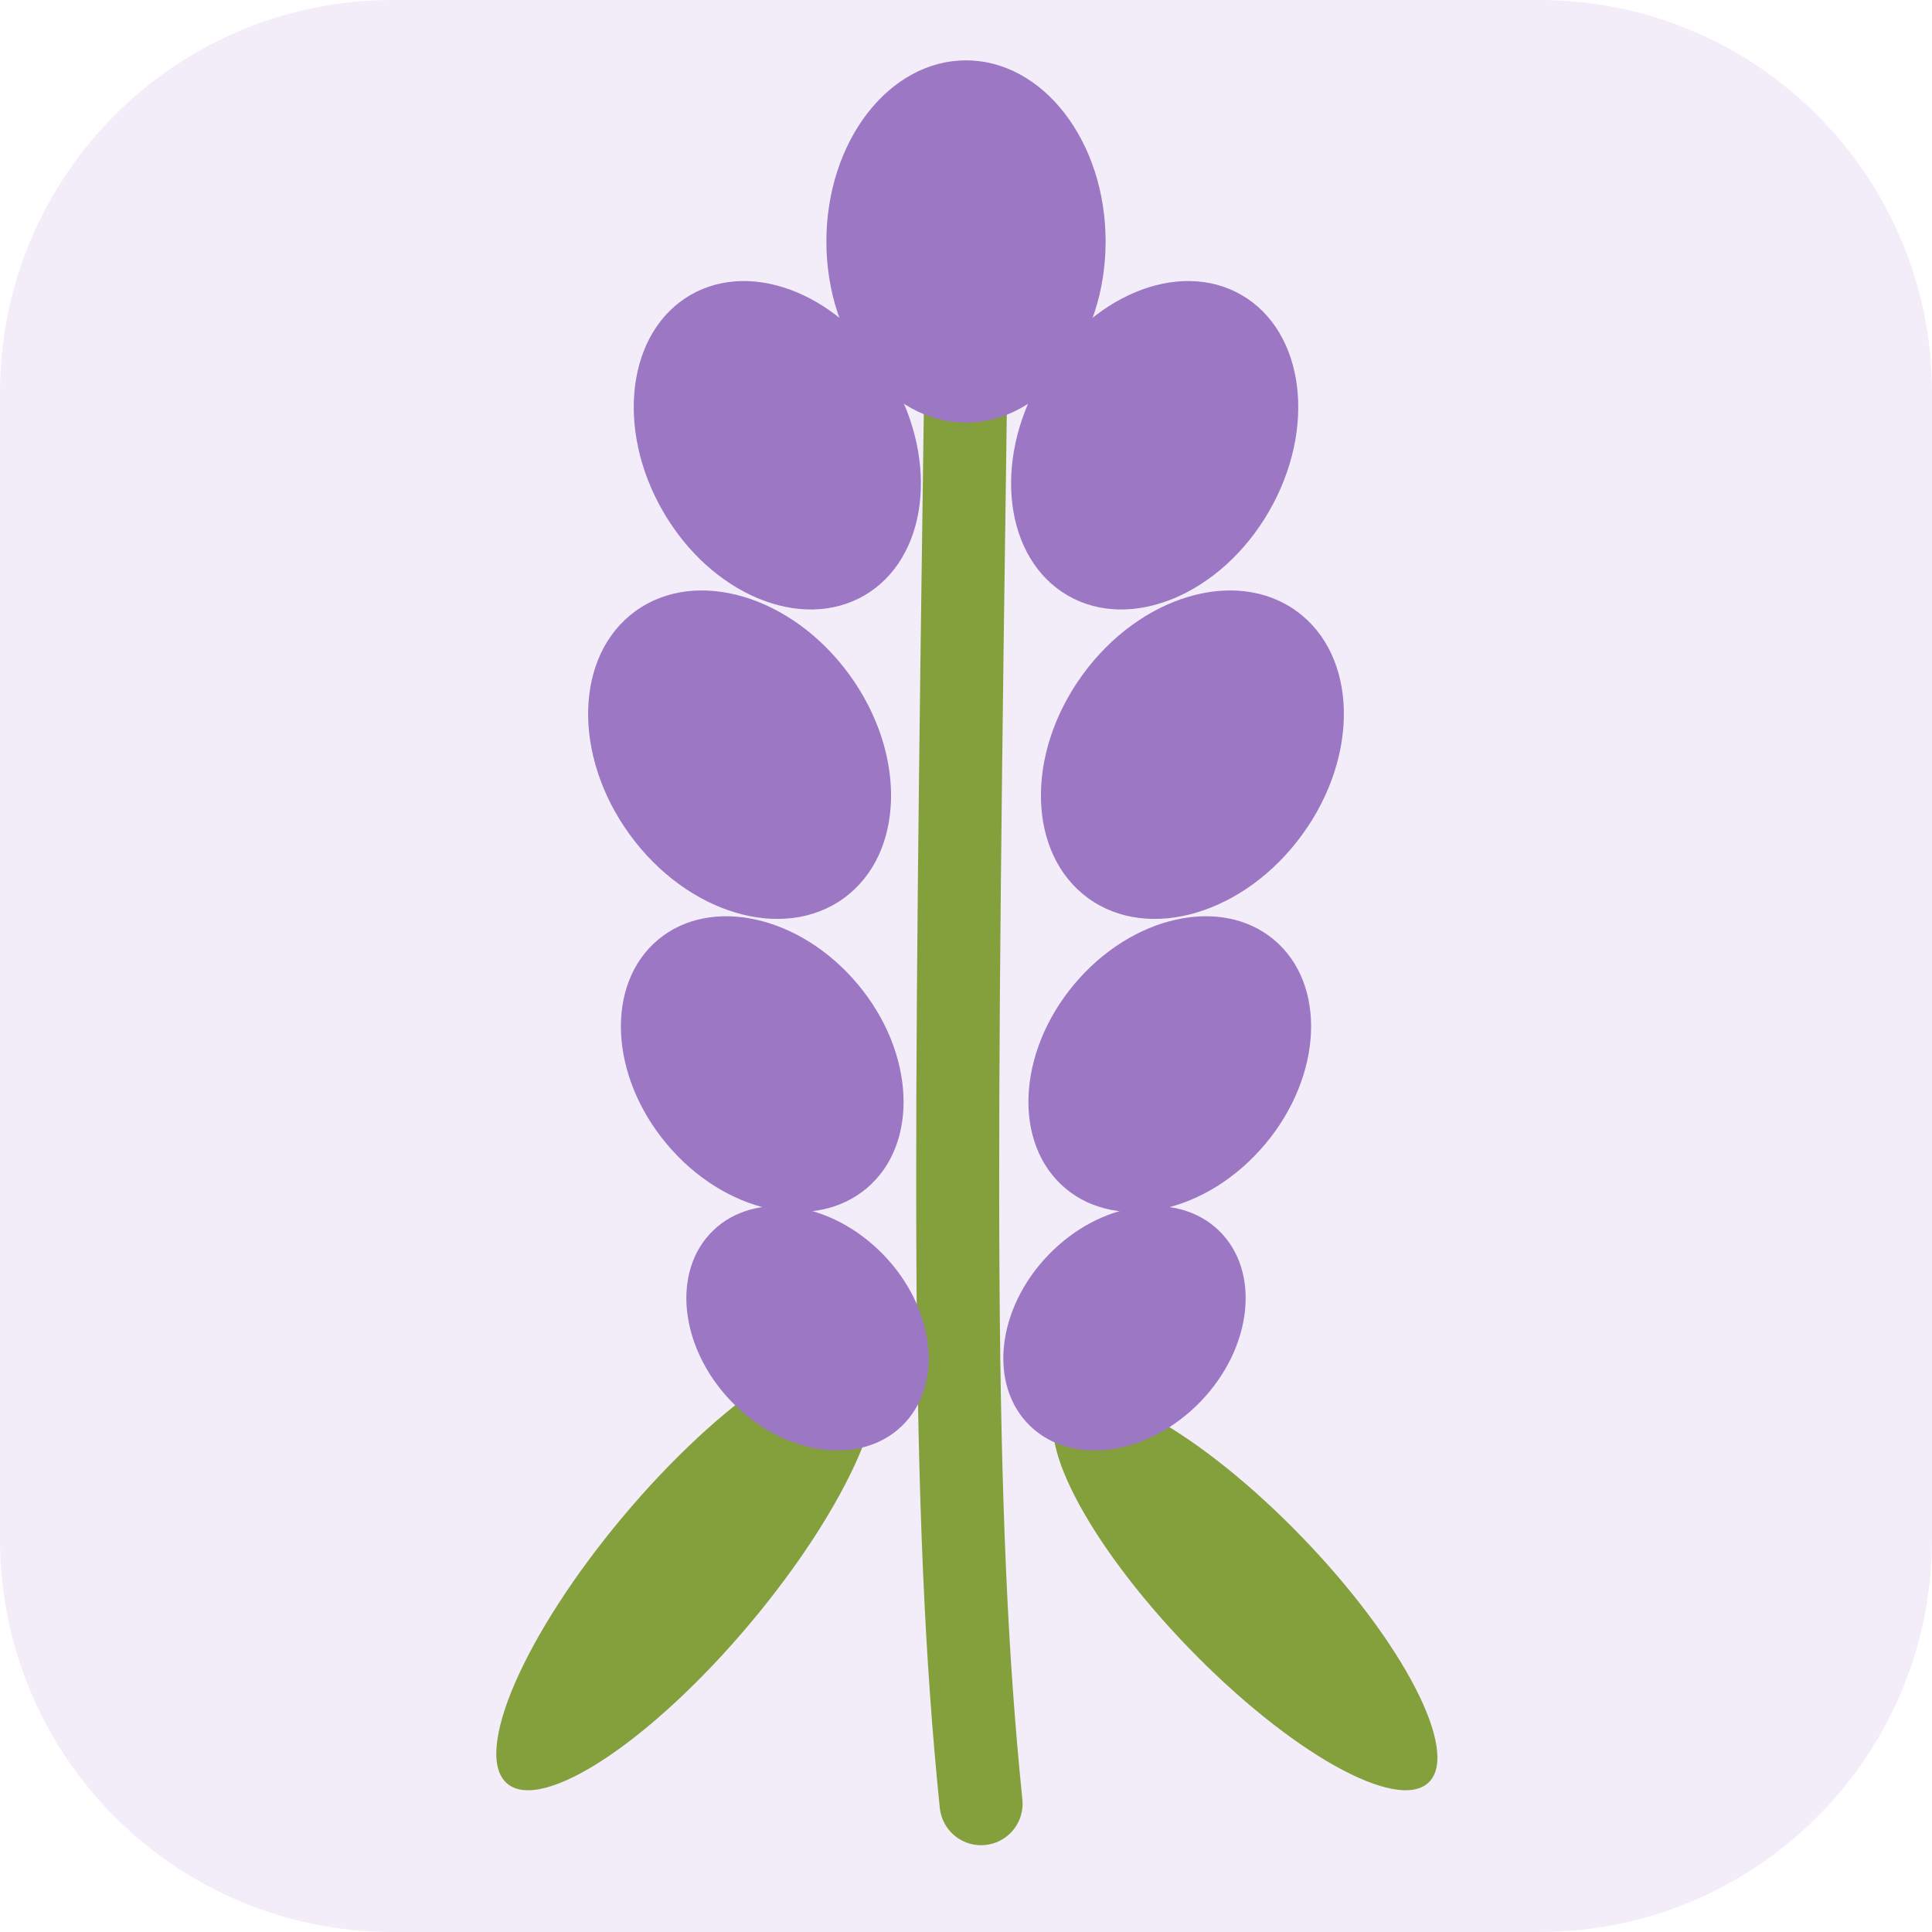
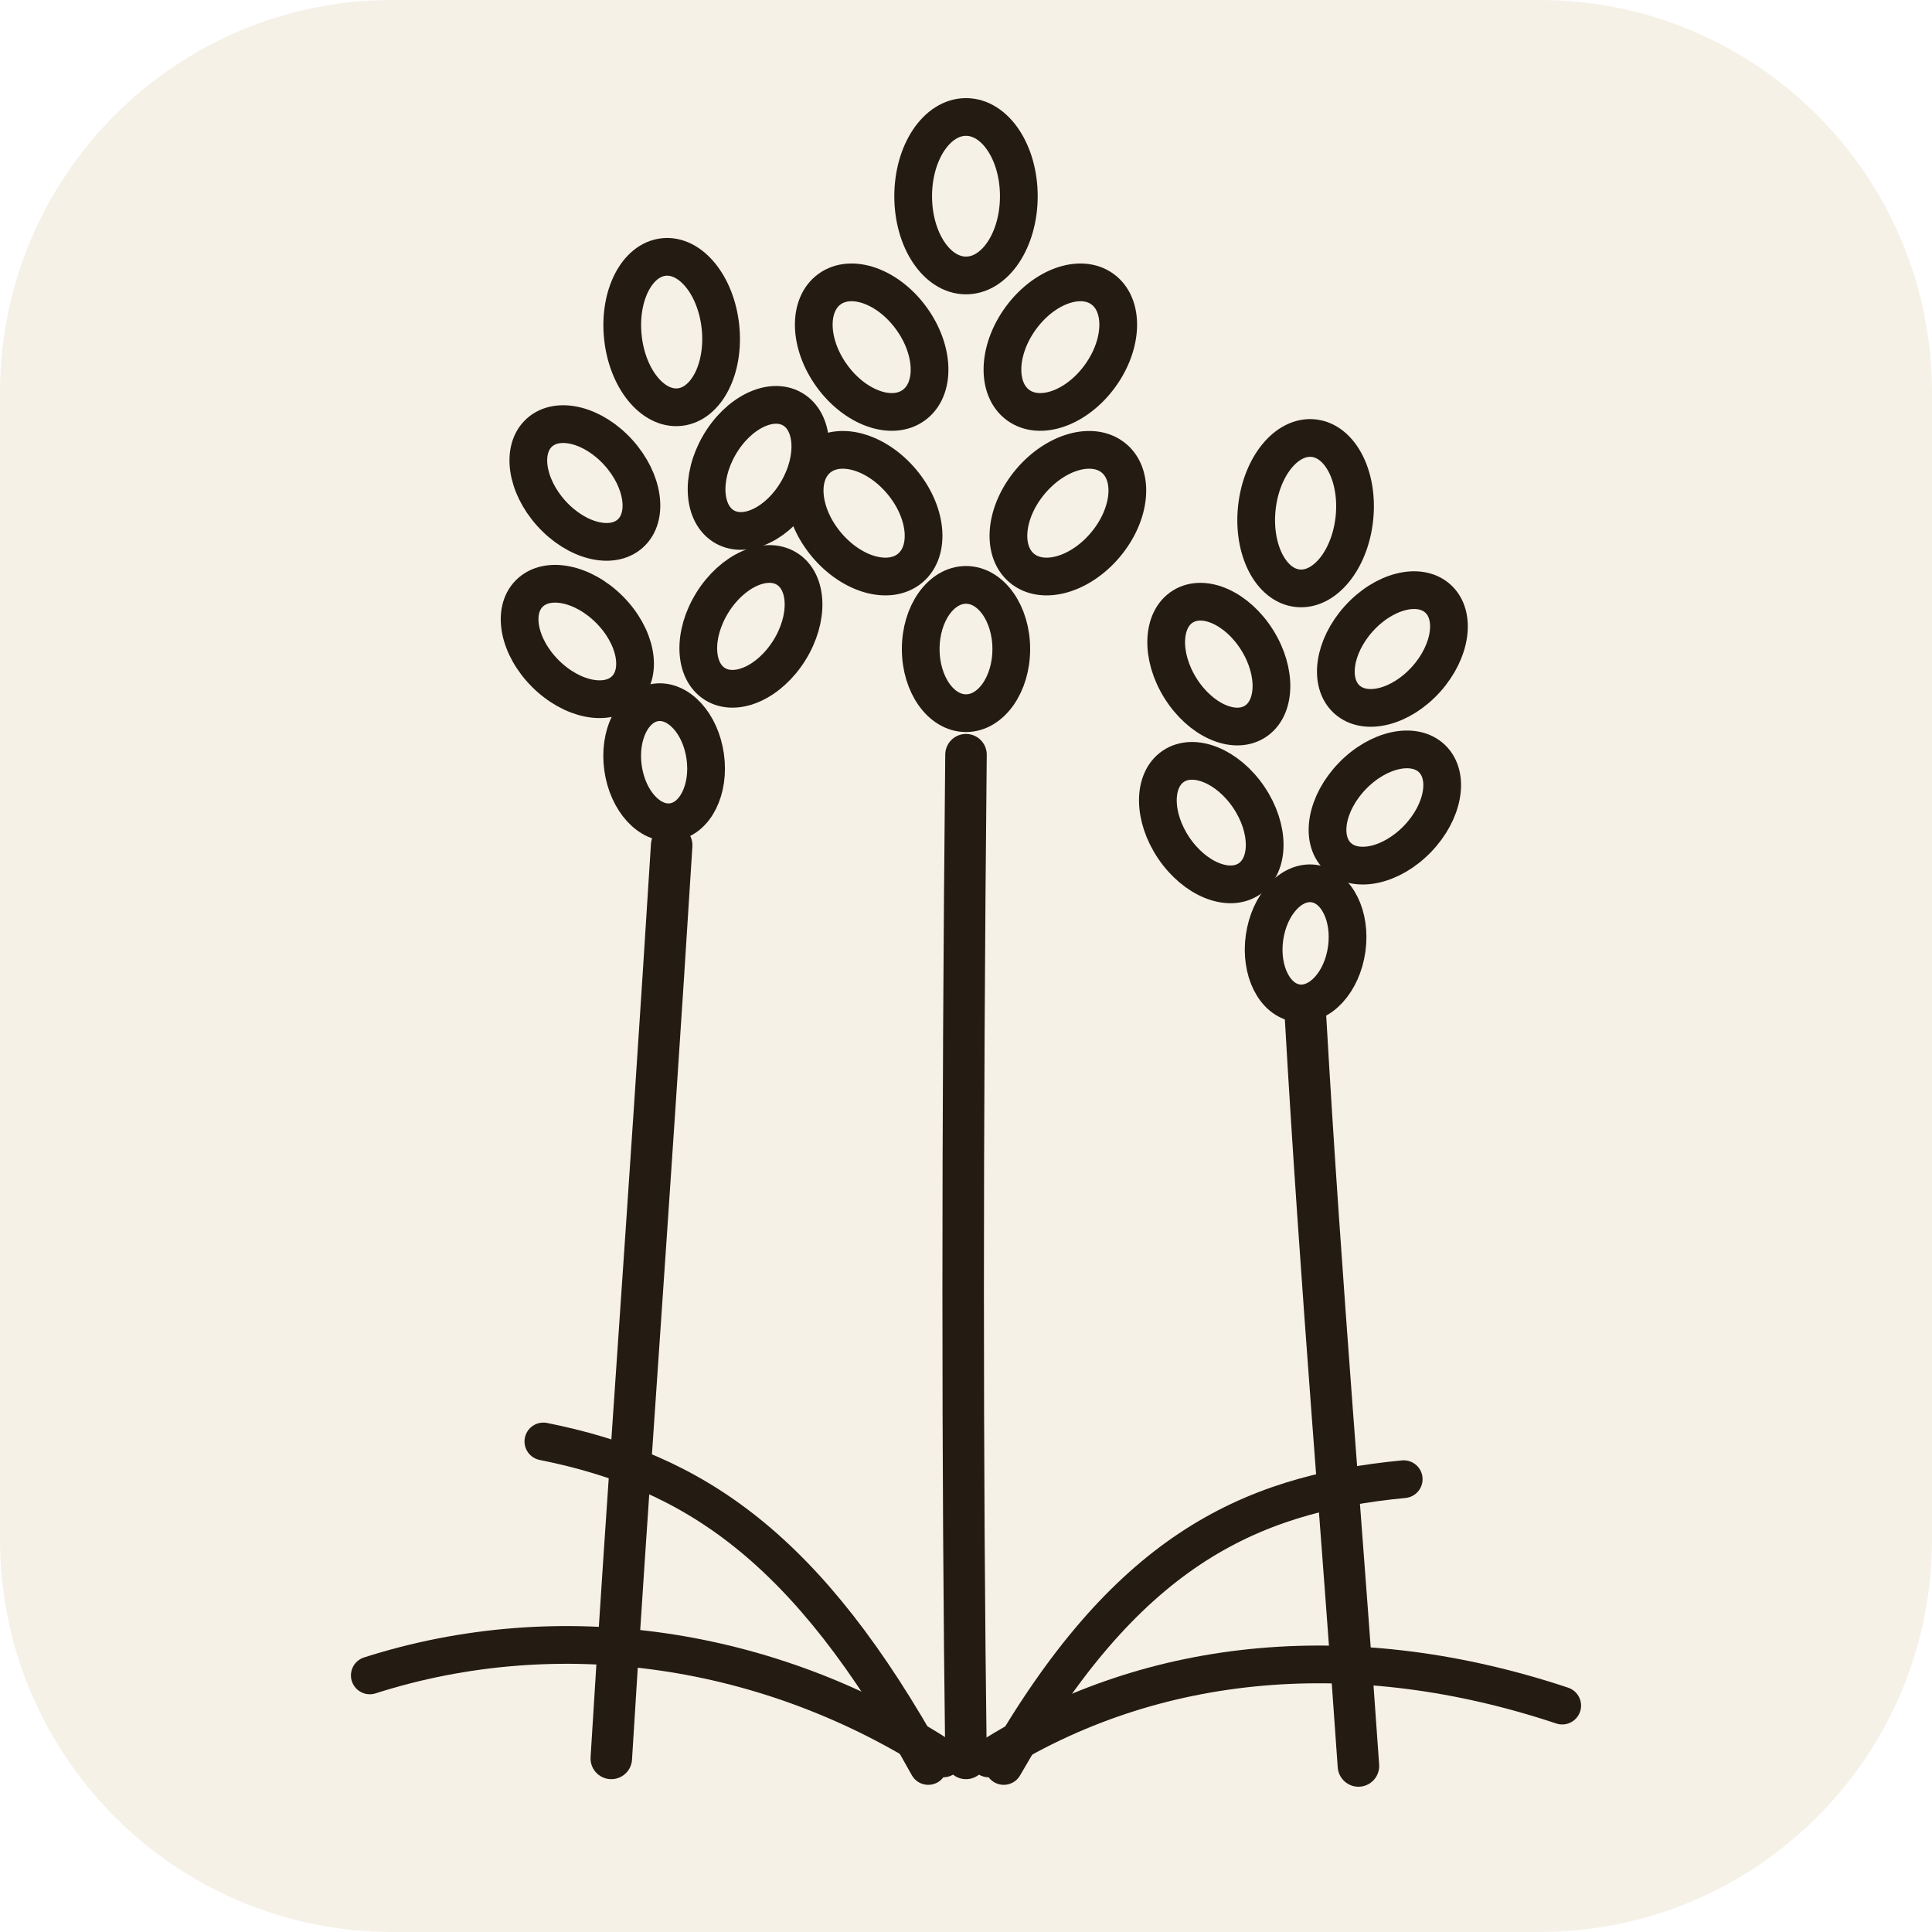
<svg xmlns="http://www.w3.org/2000/svg" viewBox="0 0 512 512">
-   <rect width="512" height="512" rx="104" fill="#F3EDFA" />
-   <g fill="none" stroke="#84A03C" stroke-width="22" stroke-linecap="round">
-     <path d="M260 478 C252 400 253 310 256 96" />
-   </g>
-   <g fill="#84A03C">
-     <ellipse cx="182" cy="416" rx="74" ry="22" transform="rotate(-50 182 416)" />
-     <ellipse cx="330" cy="422" rx="70" ry="21" transform="rotate(46 330 422)" />
-   </g>
-   <g fill="#9C77C4">
-     <ellipse cx="256" cy="64" rx="37" ry="48" />
-     <ellipse cx="206" cy="118" rx="35" ry="46" transform="rotate(-30 206 118)" />
-     <ellipse cx="306" cy="118" rx="35" ry="46" transform="rotate(30 306 118)" />
-     <ellipse cx="196" cy="200" rx="36" ry="47" transform="rotate(-36 196 200)" />
-     <ellipse cx="316" cy="200" rx="36" ry="47" transform="rotate(36 316 200)" />
-     <ellipse cx="202" cy="282" rx="33" ry="43" transform="rotate(-40 202 282)" />
-     <ellipse cx="310" cy="282" rx="33" ry="43" transform="rotate(40 310 282)" />
-     <ellipse cx="214" cy="352" rx="28" ry="36" transform="rotate(-44 214 352)" />
-     <ellipse cx="298" cy="352" rx="28" ry="36" transform="rotate(44 298 352)" />
+   <rect width="512" height="512" rx="104" fill="#F6F1E7" />
+   <g stroke="#241C13" fill="none" stroke-linecap="round">
+     <g stroke-width="11">
+       <path d="M256 466 C255 390 255 300 256 200" />
+       <path d="M162 466 C166 400 172 320 178 224" />
+       <path d="M360 468 C356 410 350 340 346 270" />
+     </g>
+     <g stroke-width="10">
+       <path d="M250 466 C204 436 148 428 98 444" />
+       <path d="M262 466 C306 438 360 434 414 452" />
+       <path d="M246 468 C214 410 184 390 144 382" />
+       <path d="M266 468 C298 412 330 396 372 392" />
+     </g>
+     <g stroke-width="10">
+       <ellipse cx="256" cy="52" rx="14" ry="21" />
+       <ellipse cx="231" cy="92" rx="13" ry="19" transform="rotate(-36 231 92)" />
+       <ellipse cx="281" cy="92" rx="13" ry="19" transform="rotate(36 281 92)" />
+       <ellipse cx="229" cy="136" rx="13" ry="19" transform="rotate(-40 229 136)" />
+       <ellipse cx="283" cy="136" rx="13" ry="19" transform="rotate(40 283 136)" />
+       <ellipse cx="256" cy="172" rx="12" ry="17" />
+     </g>
+     <g stroke-width="10">
+       <ellipse cx="178" cy="88" rx="13" ry="20" transform="rotate(-6 178 88)" />
+       <ellipse cx="155" cy="128" rx="12" ry="18" transform="rotate(-42 155 128)" />
+       <ellipse cx="201" cy="124" rx="12" ry="18" transform="rotate(30 201 124)" />
+       <ellipse cx="153" cy="170" rx="12" ry="18" transform="rotate(-45 153 170)" />
+       <ellipse cx="199" cy="166" rx="12" ry="18" transform="rotate(32 199 166)" />
+       <ellipse cx="176" cy="202" rx="11" ry="16" transform="rotate(-8 176 202)" />
+     </g>
+     <g stroke-width="10">
+       <ellipse cx="346" cy="136" rx="13" ry="20" transform="rotate(6 346 136)" />
+       <ellipse cx="323" cy="176" rx="12" ry="18" transform="rotate(-32 323 176)" />
+       <ellipse cx="369" cy="172" rx="12" ry="18" transform="rotate(42 369 172)" />
+       <ellipse cx="321" cy="218" rx="12" ry="18" transform="rotate(-34 321 218)" />
+       <ellipse cx="367" cy="214" rx="12" ry="18" transform="rotate(44 367 214)" />
+       <ellipse cx="346" cy="250" rx="11" ry="16" transform="rotate(8 346 250)" />
+     </g>
  </g>
</svg>
